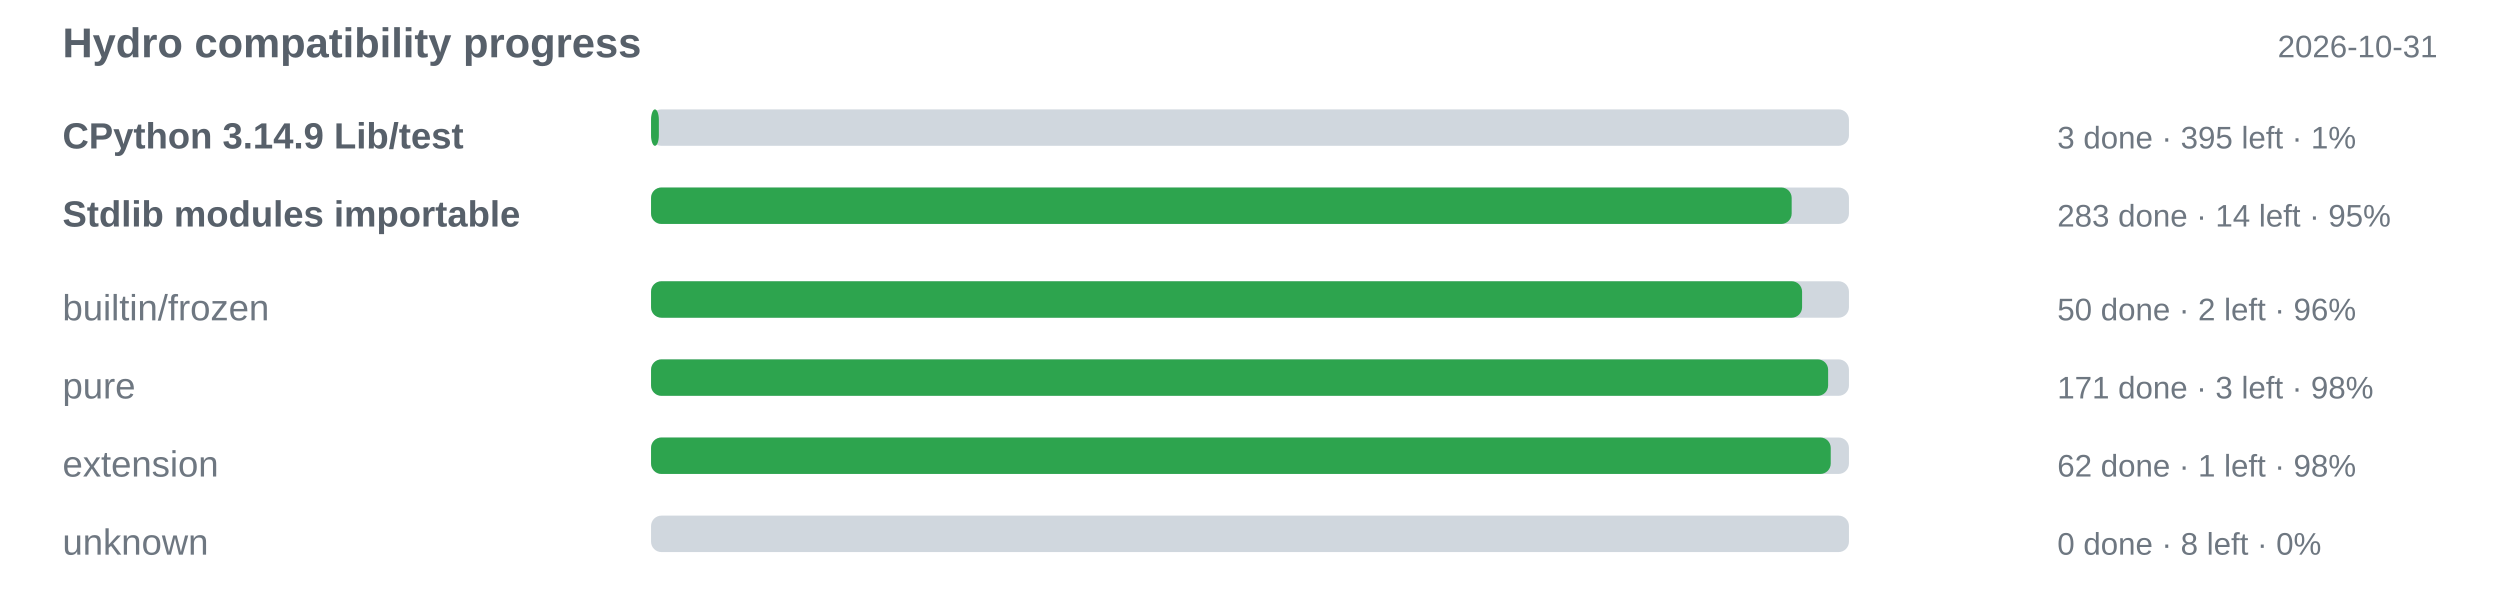
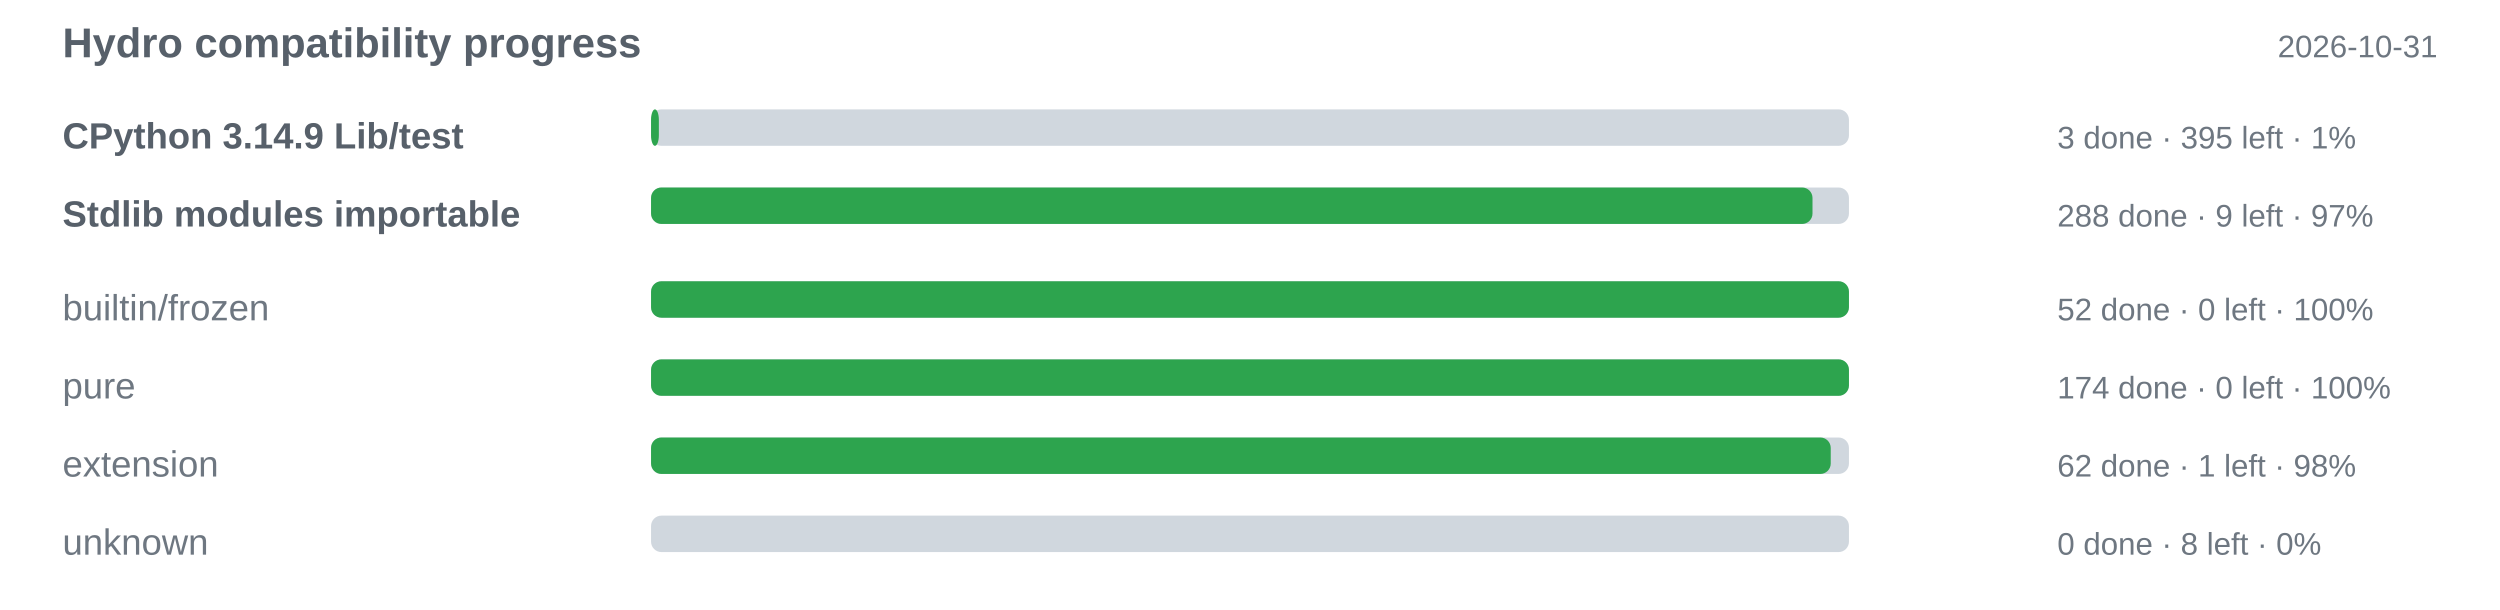
<svg xmlns="http://www.w3.org/2000/svg" width="960" height="234" viewBox="0 0 960 234" font-family="Arial, Helvetica, sans-serif" role="img" aria-label="Hydro compatibility progress">
  <text x="24" y="22" fill="#57606a" font-size="16" font-weight="600">Hydro compatibility progress</text>
  <text x="936" y="22" text-anchor="end" fill="#6e7781" font-size="12">2026-10-31</text>
  <text x="24" y="57" fill="#57606a" font-size="14" font-weight="600">CPython 3.14.9 Lib/test</text>
  <rect x="250" y="42" width="460" height="14" rx="4" fill="#d0d7de" />
  <rect x="250" y="42" width="3" height="14" rx="4" fill="#2da44e" />
  <text x="790" y="57" fill="#6e7781" font-size="12">3 done · 395 left · 1%</text>
  <text x="24" y="87" fill="#57606a" font-size="14" font-weight="600">Stdlib modules importable</text>
  <rect x="250" y="72" width="460" height="14" rx="4" fill="#d0d7de" />
-   <rect x="250" y="72" width="438" height="14" rx="4" fill="#2da44e" />
-   <text x="790" y="87" fill="#6e7781" font-size="12">283 done · 14 left · 95%</text>
+   <rect x="250" y="72" width="446" height="14" rx="4" fill="#2da44e" />
+   <text x="790" y="87" fill="#6e7781" font-size="12">288 done · 9 left · 97%</text>
  <text x="24" y="123" fill="#6e7781" font-size="14">    builtin/frozen</text>
  <rect x="250" y="108" width="460" height="14" rx="4" fill="#d0d7de" />
-   <rect x="250" y="108" width="442" height="14" rx="4" fill="#2da44e" />
-   <text x="790" y="123" fill="#6e7781" font-size="12">50 done · 2 left · 96%</text>
+   <rect x="250" y="108" width="460" height="14" rx="4" fill="#2da44e" />
+   <text x="790" y="123" fill="#6e7781" font-size="12">52 done · 0 left · 100%</text>
  <text x="24" y="153" fill="#6e7781" font-size="14">    pure</text>
  <rect x="250" y="138" width="460" height="14" rx="4" fill="#d0d7de" />
-   <rect x="250" y="138" width="452" height="14" rx="4" fill="#2da44e" />
-   <text x="790" y="153" fill="#6e7781" font-size="12">171 done · 3 left · 98%</text>
+   <rect x="250" y="138" width="460" height="14" rx="4" fill="#2da44e" />
+   <text x="790" y="153" fill="#6e7781" font-size="12">174 done · 0 left · 100%</text>
  <text x="24" y="183" fill="#6e7781" font-size="14">    extension</text>
  <rect x="250" y="168" width="460" height="14" rx="4" fill="#d0d7de" />
  <rect x="250" y="168" width="453" height="14" rx="4" fill="#2da44e" />
  <text x="790" y="183" fill="#6e7781" font-size="12">62 done · 1 left · 98%</text>
  <text x="24" y="213" fill="#6e7781" font-size="14">    unknown</text>
  <rect x="250" y="198" width="460" height="14" rx="4" fill="#d0d7de" />
  <rect x="250" y="198" width="0" height="14" rx="4" fill="#2da44e" />
  <text x="790" y="213" fill="#6e7781" font-size="12">0 done · 8 left · 0%</text>
</svg>
